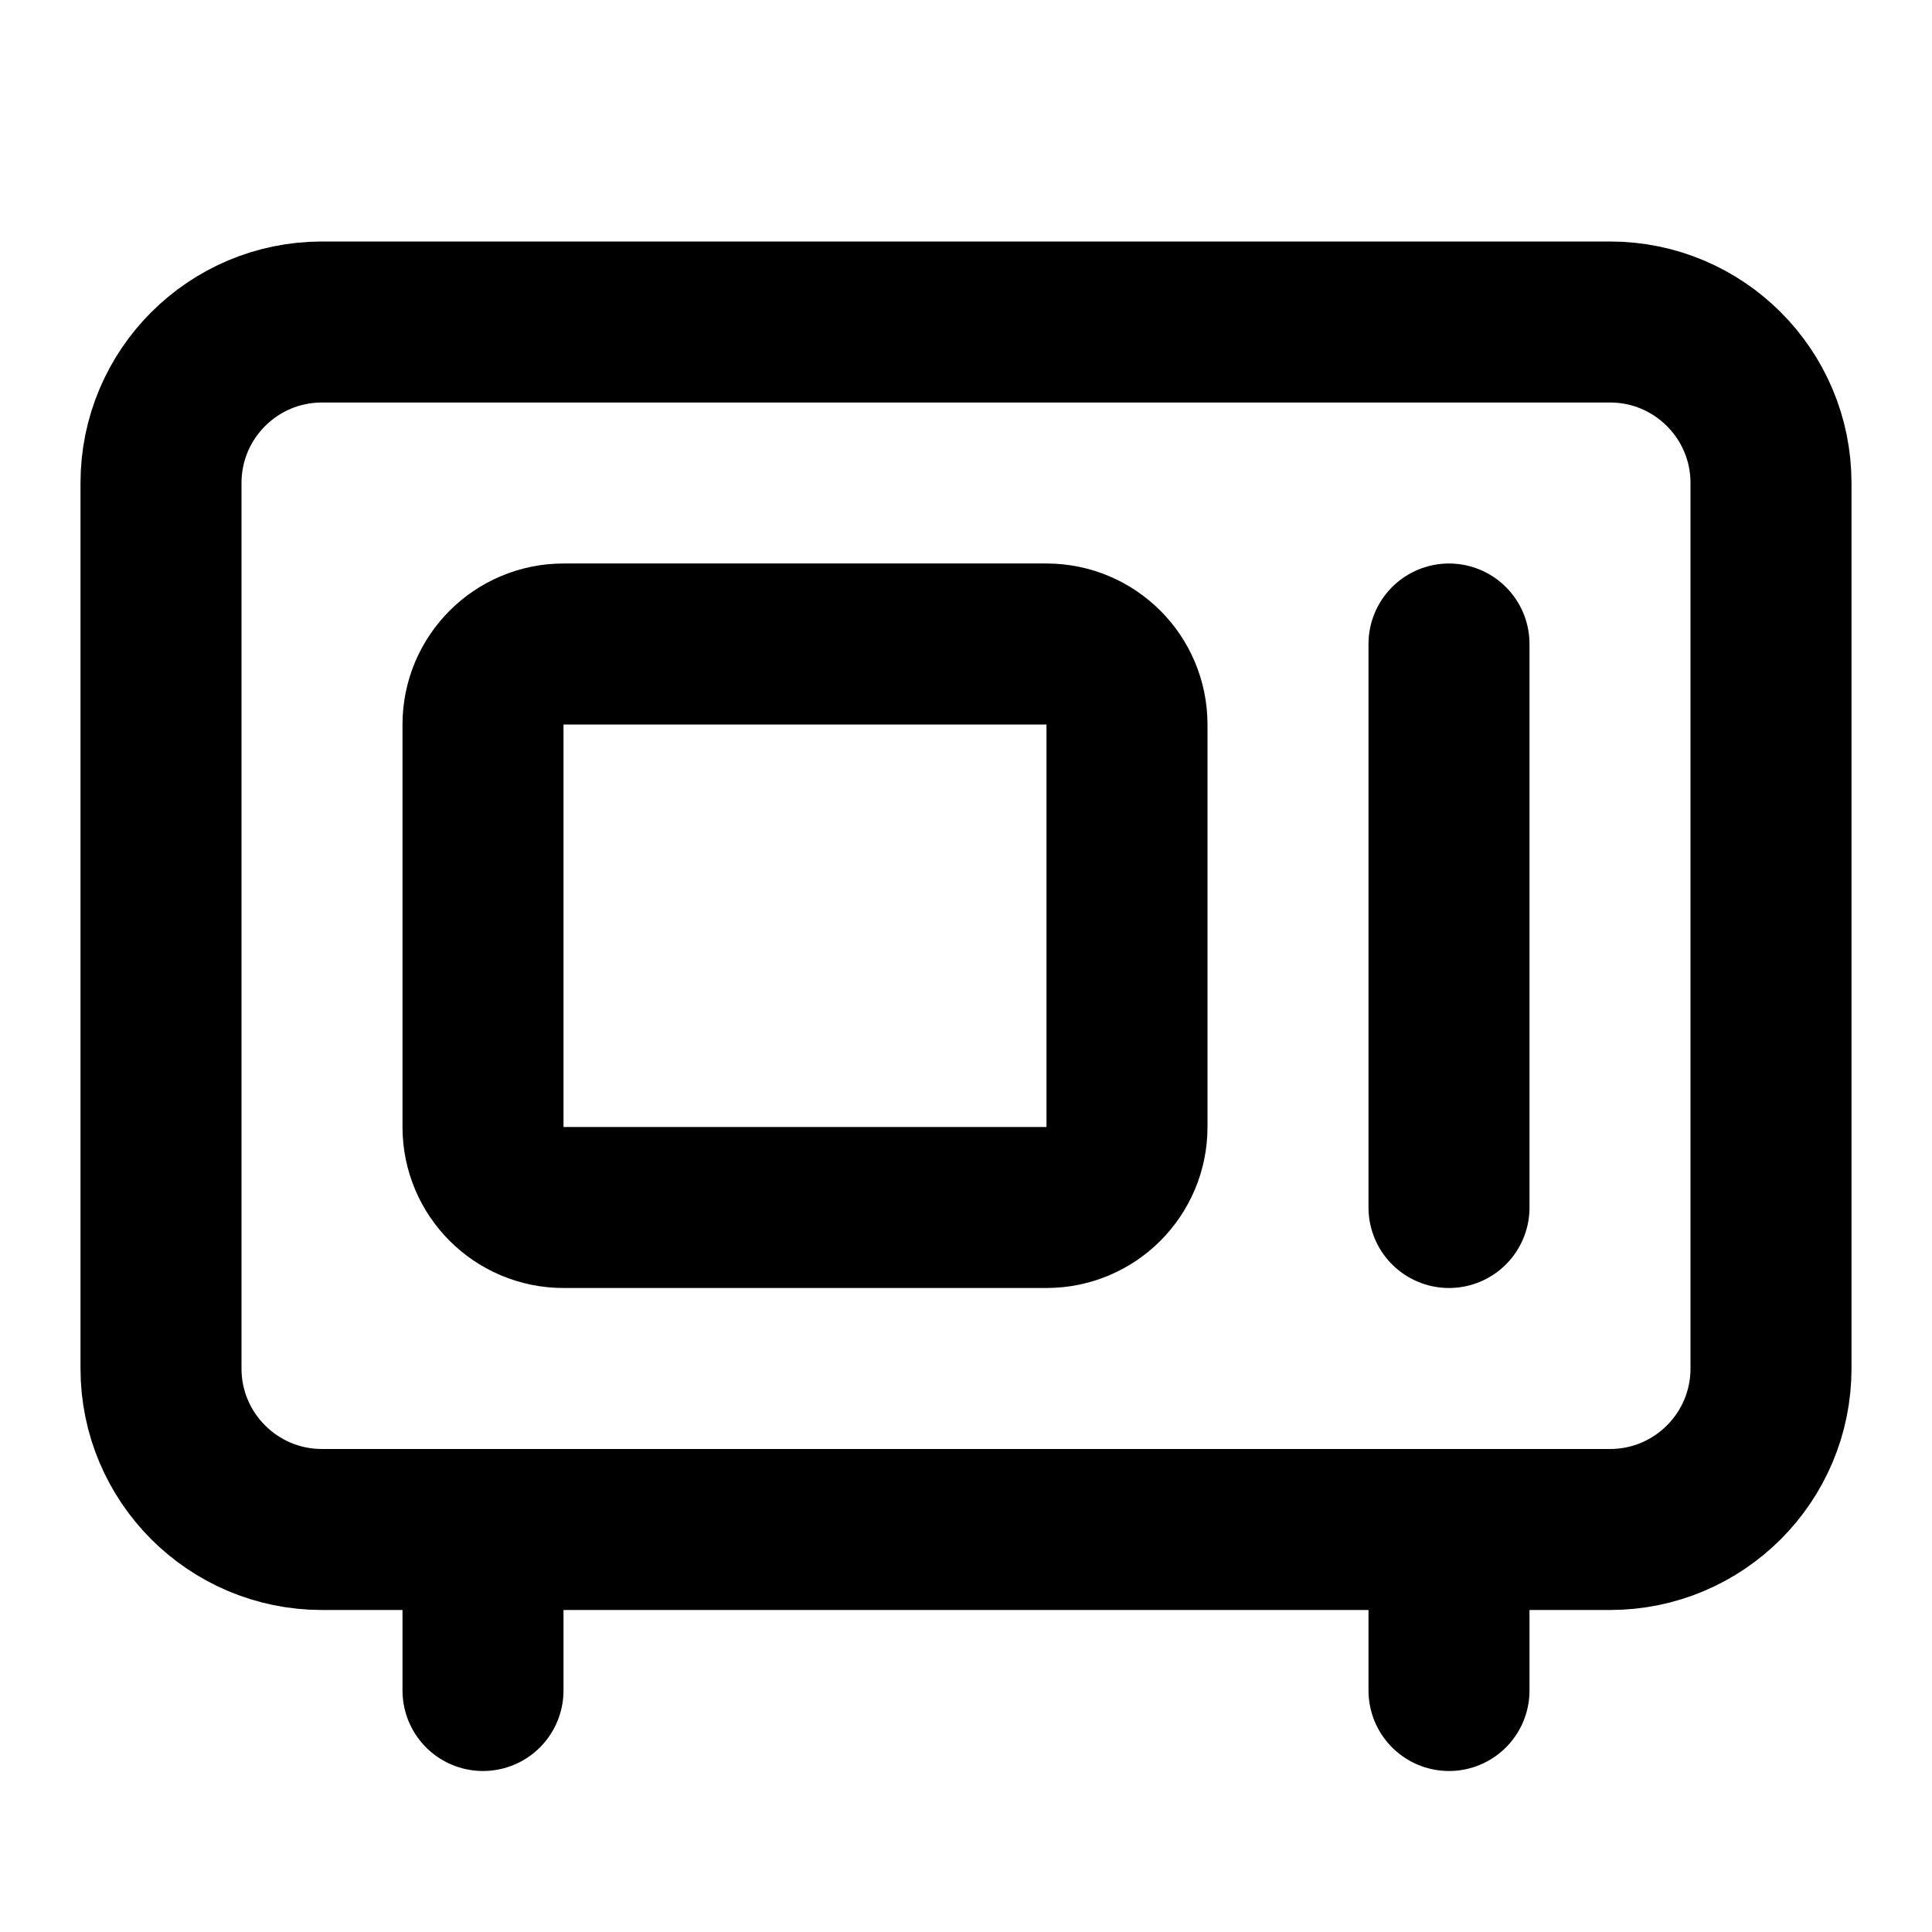
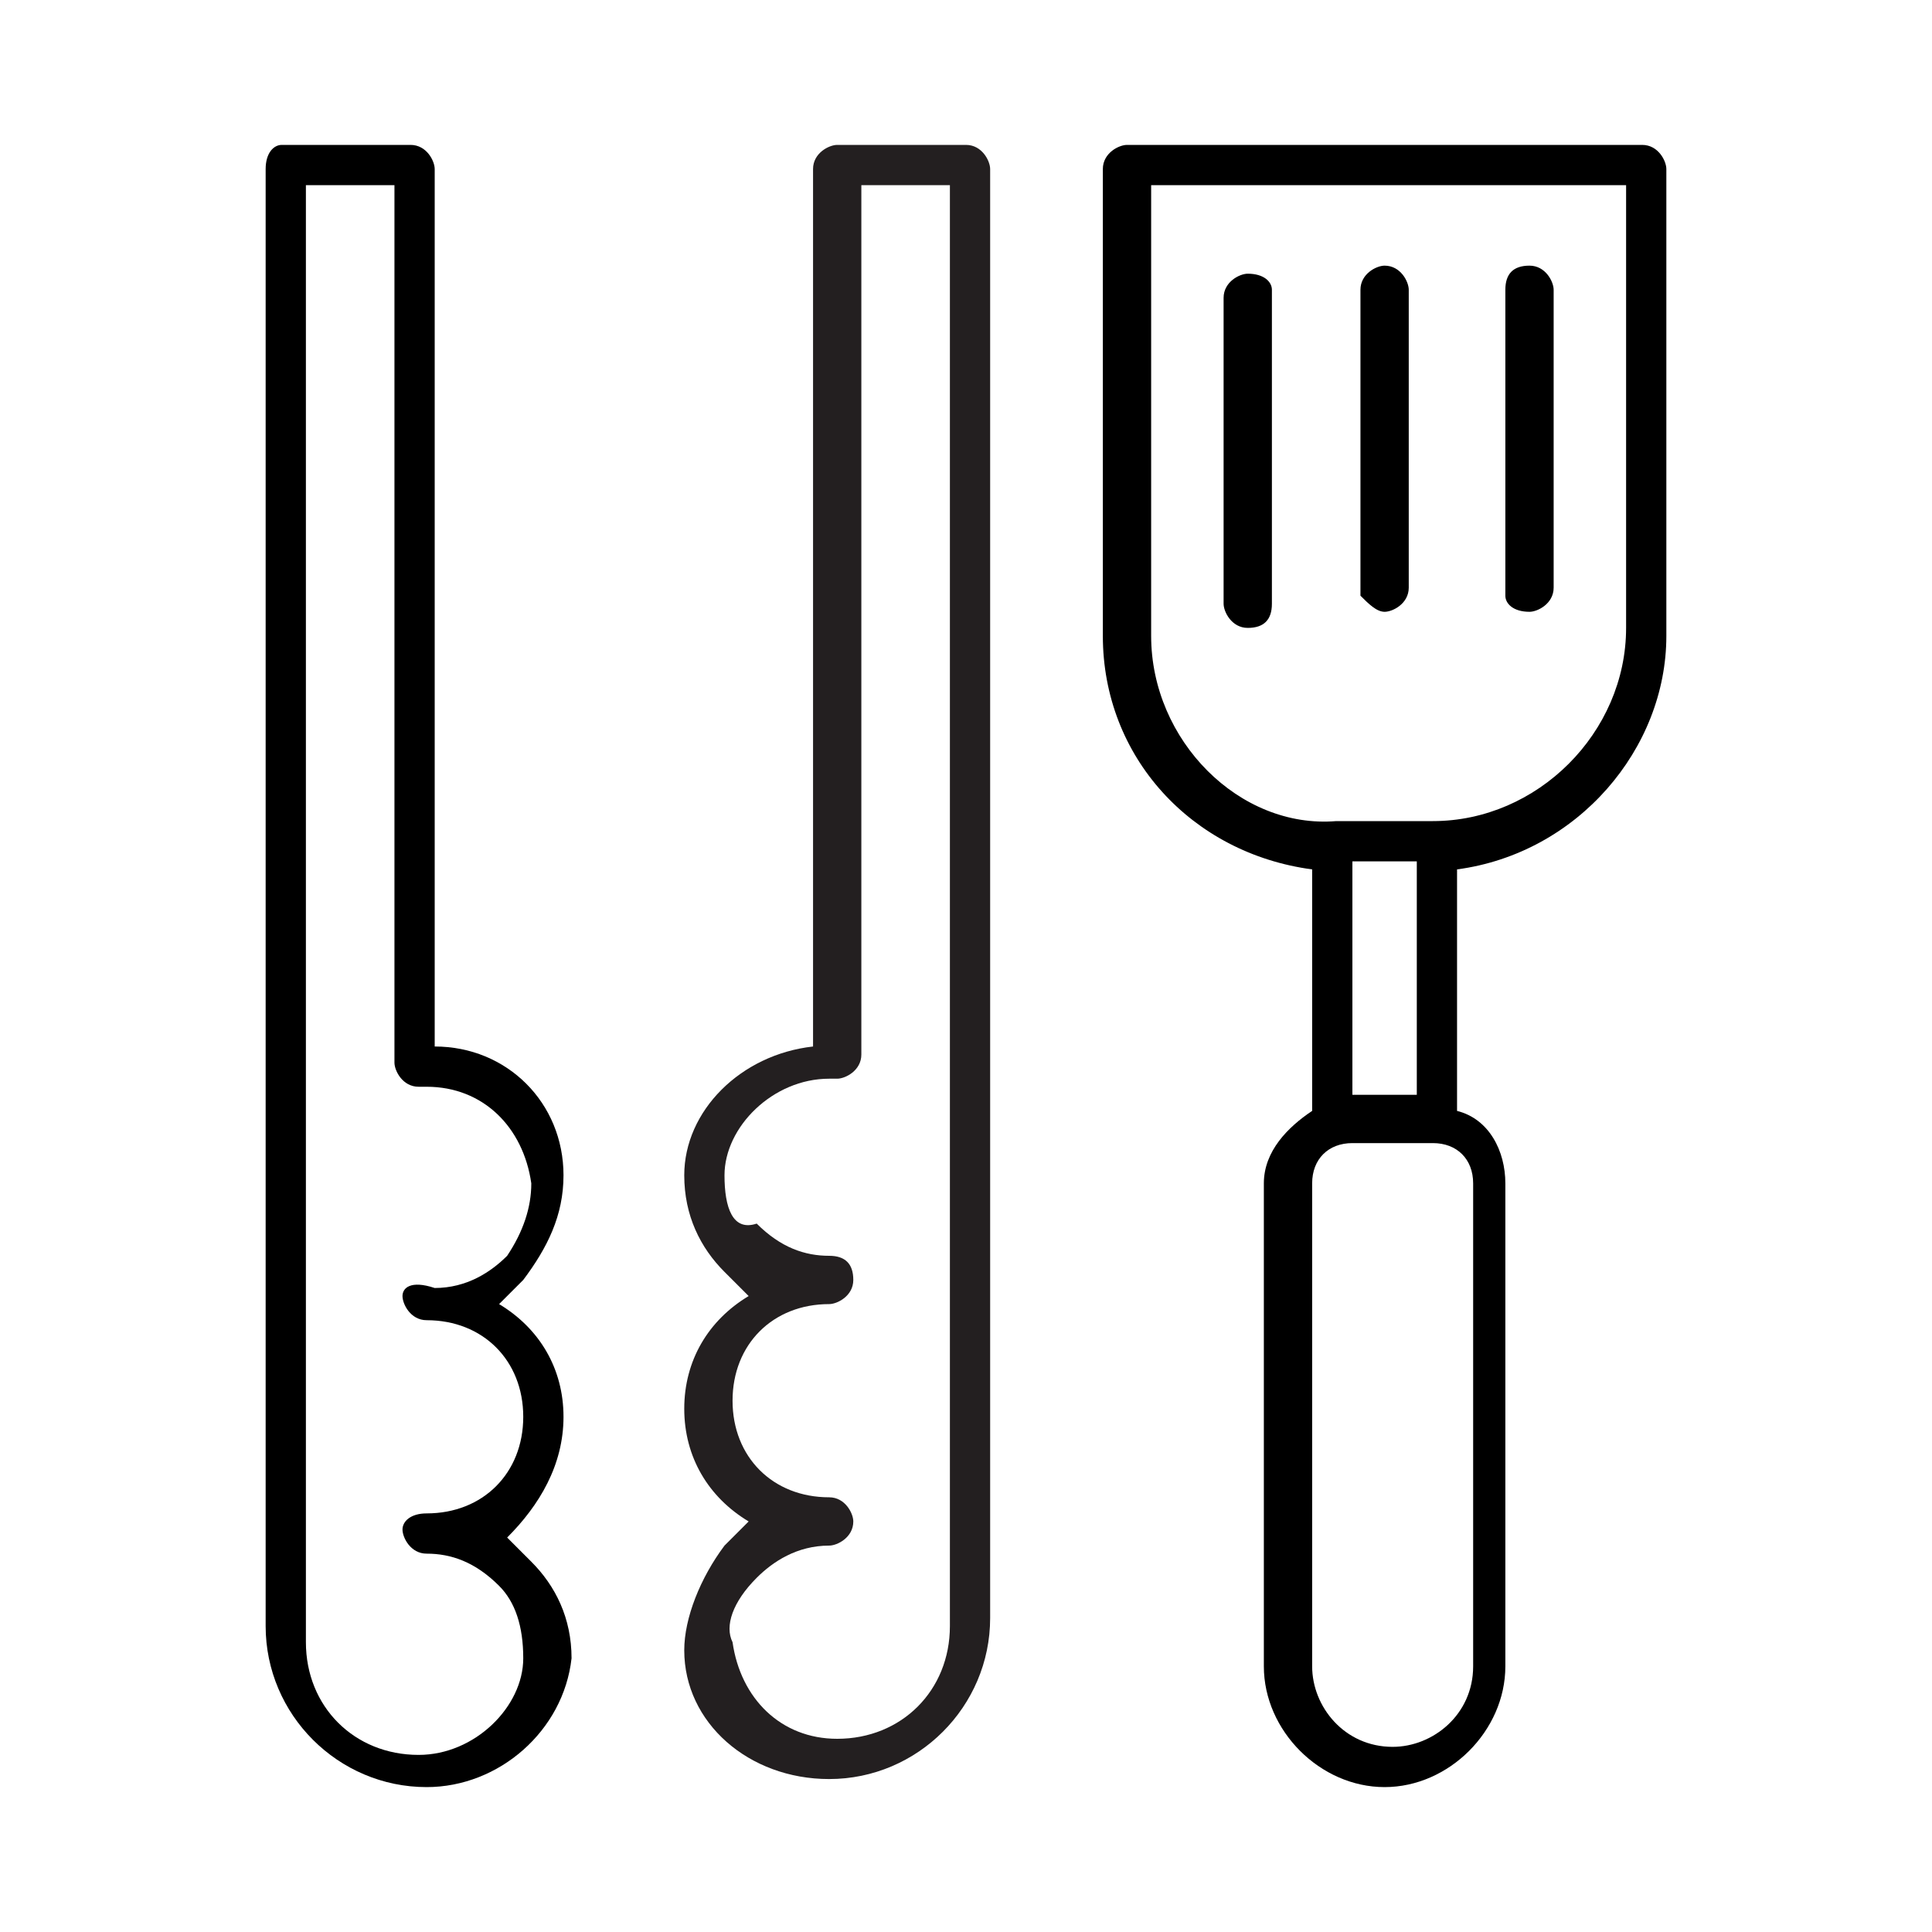
- <svg xmlns="http://www.w3.org/2000/svg" width="24" height="24" viewBox="0 0 24 24" fill="none" stroke="currentColor" stroke-width="2" stroke-linecap="round" stroke-linejoin="round" class="lucide lucide-microwave-icon lucide-microwave">
-   <rect width="20" height="15" x="2" y="4" rx="2" />
-   <rect width="8" height="7" x="6" y="8" rx="1" />
-   <path d="M18 8v7" />
-   <path d="M6 19v2" />
-   <path d="M18 19v2" />
+ <svg xmlns="http://www.w3.org/2000/svg" version="1.1" id="Layer_1" x="0px" y="0px" viewBox="0 0 24 24" style="enable-background:new 0 0 24 24;" xml:space="preserve">
+   <style type="text/css">
+ 	.st0{display:none;}
+ 	.st1{display:inline;}
+ 	.st2{fill:#242424;}
+ 	.st3{display:inline;fill-rule:evenodd;clip-rule:evenodd;}
+ 	.st4{display:inline;fill:#242424;}
+ 	.st5{fill:#231F20;}
+ </style>
+   <g class="st0">
+     <g class="st1">
+       <g>
+         <path class="st2" d="M12.6,22.3H3c-1,0-1.9-0.8-1.9-1.9v-0.7c-0.4-0.4-0.7-0.9-0.7-1.5V18c0-1.2,0.9-2.1,2.1-2.1h10.1     c1.8,0,3.2,1.4,3.2,3.2v0.1C15.8,20.9,14.4,22.3,12.6,22.3z M1.7,20.2v0.3c0,0.7,0.6,1.3,1.3,1.3h9.6c1.4,0,2.6-1.2,2.6-2.6v-0.1     c0-1.4-1.2-2.6-2.6-2.6H2.5C1.7,16.5,1,17.2,1,18v0.2c0,0.8,0.7,1.5,1.5,1.5H13c0.4,0,0.7-0.3,0.7-0.7c0-0.4-0.3-0.7-0.7-0.7H4.5     v-0.6H13c0.7,0,1.3,0.6,1.3,1.3s-0.6,1.3-1.3,1.3H2.5C2.2,20.3,1.9,20.3,1.7,20.2z" />
+       </g>
+       <g>
+         <path class="st2" d="M20.4,16h-5.7c1.1,0.7,1.8,1.8,1.8,3.2v0.1c0,1.3-0.7,2.5-1.8,3.1h5.7c1.7,0,3.1-1.4,3.1-3.1v-0.1     C23.6,17.4,22.2,16,20.4,16z" />
+       </g>
+     </g>
+     <g class="st1">
+       <g>
+         <path class="st2" d="M12.6,15.2H3c-1,0-1.9-0.8-1.9-1.9v-0.7c-0.4-0.4-0.7-0.9-0.7-1.6v-0.2c0-1.2,0.9-2.1,2.1-2.1h10.1     c1.8,0,3.2,1.4,3.2,3.2V12C15.8,13.8,14.4,15.2,12.6,15.2z M1.7,13v0.3c0,0.7,0.6,1.3,1.3,1.3h9.6c1.4,0,2.6-1.2,2.6-2.6V12     c0-1.4-1.2-2.6-2.6-2.6H2.5C1.7,9.4,1,10,1,10.9v0.2c0,0.8,0.7,1.5,1.5,1.5H13c0.4,0,0.7-0.3,0.7-0.7c0-0.4-0.3-0.7-0.7-0.7H4.5     v-0.6H13c0.7,0,1.3,0.6,1.3,1.3c0,0.7-0.6,1.3-1.3,1.3H2.5C2.2,13.2,1.9,13.1,1.7,13z" />
+       </g>
+       <g>
+         <path class="st2" d="M20.4,8.8h-5.7c1.1,0.6,1.8,1.8,1.8,3.2V12c0,1.3-0.7,2.5-1.8,3.2h5.7c1.7,0,3.1-1.4,3.1-3.1V12     C23.6,10.2,22.2,8.8,20.4,8.8z" />
+       </g>
+     </g>
+     <g class="st1">
+       <g>
+         <path class="st2" d="M12.6,8.1H3c-1,0-1.9-0.8-1.9-1.9V5.5C0.7,5.1,0.4,4.6,0.4,3.9V3.7c0-1.2,1-2.1,2.1-2.1h10.1     c1.8,0,3.2,1.4,3.2,3.2v0.1C15.8,6.6,14.4,8.1,12.6,8.1z M1.7,5.9v0.3c0,0.7,0.6,1.3,1.3,1.3h9.6c1.4,0,2.6-1.2,2.6-2.6V4.8     c0-1.4-1.2-2.6-2.6-2.6H2.5C1.7,2.2,1,2.9,1,3.8V4c0,0.8,0.7,1.5,1.5,1.5H13c0.4,0,0.7-0.3,0.7-0.7S13.4,4.1,13,4.1H4.5V3.5H13     c0.7,0,1.3,0.6,1.3,1.3S13.7,6,13,6H2.5C2.2,6.1,1.9,6,1.7,5.9z" />
+       </g>
+       <g>
+         <path class="st2" d="M20.4,1.7h-5.7c1.1,0.6,1.8,1.8,1.8,3.2v0.1c0,1.3-0.7,2.5-1.8,3.2h5.7c1.7,0,3.1-1.4,3.1-3.1V4.8     C23.6,3.1,22.2,1.7,20.4,1.7z" />
+       </g>
+     </g>
+   </g>
+   <g class="st0">
+     <g class="st1">
+       <g>
+         <path d="M6.9,16.2v-0.8h0.3c0.1,0,0.2,0,0.2,0c0.1,0,0.1,0,0.1,0.1c0,0,0.1,0.1,0.1,0.2c0,0.1,0,0.1,0,0.1c0,0,0,0.1-0.1,0.1     c0,0-0.1,0-0.1,0c0,0-0.1,0-0.2,0H7.1v0.3L6.9,16.2L6.9,16.2z M7.1,15.5v0.2h0.1c0.1,0,0.1,0,0.1,0c0,0,0,0,0.1,0c0,0,0,0,0-0.1     c0,0,0-0.1,0-0.1c0,0,0,0-0.1,0C7.3,15.5,7.2,15.5,7.1,15.5C7.2,15.5,7.1,15.5,7.1,15.5z" />
+         <path d="M7.8,16.2H7.7v-0.6h0.1v0.1c0,0,0.1-0.1,0.1-0.1c0,0,0,0,0.1,0c0,0,0.1,0,0.1,0L8,15.8c0,0-0.1,0-0.1,0s0,0-0.1,0     c0,0,0,0,0,0.1c0,0,0,0.1,0,0.2L7.8,16.2L7.8,16.2z" />
+         <path d="M8,15.9c0-0.1,0-0.1,0-0.1c0-0.1,0.1-0.1,0.1-0.1c0.1,0,0.1,0,0.2,0c0.1,0,0.2,0,0.2,0.1s0.1,0.1,0.1,0.2     c0,0.1,0,0.2-0.1,0.2s-0.1,0.1-0.2,0.1c-0.1,0-0.1,0-0.1,0c-0.1,0-0.1-0.1-0.1-0.1C8.1,16,8,16,8,15.9z M8.2,15.9     c0,0.1,0,0.1,0,0.1c0,0,0.1,0,0.1,0s0.1,0,0.1,0c0,0,0-0.1,0-0.1c0-0.1,0-0.1,0-0.1s-0.1-0.1-0.1-0.1s-0.1,0-0.1,0.1     C8.2,15.8,8.2,15.9,8.2,15.9z" />
+         <path d="M8.7,15.6L8.7,15.6L8.7,15.6c0.1-0.1,0.1-0.1,0.1-0.1c0,0,0,0,0.1-0.1c0,0,0.1,0,0.1,0c0,0,0.1,0,0.1,0l0,0.1     c0,0-0.1,0-0.1,0s0,0-0.1,0s0,0,0,0.1v0H9v0.1H8.9v0.5H8.8v-0.5H8.7V15.6z" />
+         <path d="M9.4,16l0.1,0c0,0.1-0.1,0.1-0.1,0.1c0,0-0.1,0-0.2,0c-0.1,0-0.2,0-0.2-0.1c0,0-0.1-0.1-0.1-0.2c0-0.1,0-0.2,0.1-0.2     c0.1-0.1,0.1-0.1,0.2-0.1c0.1,0,0.2,0,0.2,0.1s0.1,0.1,0.1,0.3H9.2c0,0.1,0,0.1,0,0.1c0,0,0.1,0,0.1,0C9.4,16.1,9.4,16.1,9.4,16     C9.4,16.1,9.4,16.1,9.4,16z M9.4,15.9c0,0,0-0.1,0-0.1c0,0-0.1,0-0.1,0s-0.1,0-0.1,0c0,0,0,0.1,0,0.1H9.4z" />
+         <path d="M9.6,16l0.2,0c0,0,0,0,0,0.1c0,0,0.1,0,0.1,0c0,0,0.1,0,0.1,0c0,0,0,0,0,0c0,0,0,0,0,0s0,0-0.1,0c-0.1,0-0.2-0.1-0.2-0.1     c-0.1,0-0.1-0.1-0.1-0.1s0-0.1,0.1-0.1c0,0,0.1-0.1,0.2-0.1c0.1,0,0.1,0,0.2,0s0.1,0.1,0.1,0.1l-0.1,0c0,0,0,0,0-0.1     c0,0,0,0-0.1,0c0,0-0.1,0-0.1,0c0,0,0,0,0,0c0,0,0,0,0,0c0,0,0.1,0,0.1,0c0.1,0,0.1,0,0.2,0.1s0.1,0.1,0.1,0.1c0,0,0,0.1-0.1,0.1     c0,0-0.1,0.1-0.2,0.1c-0.1,0-0.1,0-0.2,0C9.7,16.1,9.6,16.1,9.6,16z" />
+         <path d="M10.2,16l0.2,0c0,0,0,0,0,0.1c0,0,0.1,0,0.1,0s0.1,0,0.1,0c0,0,0,0,0,0c0,0,0,0,0,0s0,0-0.1,0c-0.1,0-0.2-0.1-0.2-0.1     c-0.1,0-0.1-0.1-0.1-0.1s0-0.1,0.1-0.1c0,0,0.1-0.1,0.2-0.1c0.1,0,0.1,0,0.2,0s0.1,0.1,0.1,0.1l-0.1,0c0,0,0,0,0-0.1     c0,0,0,0-0.1,0c0,0-0.1,0-0.1,0c0,0,0,0,0,0c0,0,0,0,0,0c0,0,0.1,0,0.1,0c0.1,0,0.1,0,0.2,0.1s0.1,0.1,0.1,0.1c0,0,0,0.1-0.1,0.1     c0,0-0.1,0.1-0.2,0.1c-0.1,0-0.1,0-0.2,0C10.3,16.1,10.2,16.1,10.2,16z" />
+         <path d="M10.9,15.5v-0.2h0.2v0.1L10.9,15.5L10.9,15.5z M10.9,16.2v-0.6h0.2v0.6H10.9z" />
+         <path d="M11.1,15.9c0-0.1,0-0.1,0-0.1c0-0.1,0.1-0.1,0.1-0.1c0.1,0,0.1,0,0.2,0c0.1,0,0.2,0,0.2,0.1s0.1,0.1,0.1,0.2     c0,0.1,0,0.2-0.1,0.2s-0.1,0.1-0.2,0.1c-0.1,0-0.1,0-0.1,0c-0.1,0-0.1-0.1-0.1-0.1C11.1,16,11.1,16,11.1,15.9z M11.3,15.9     c0,0.1,0,0.1,0,0.1c0,0,0.1,0,0.1,0s0.1,0,0.1,0c0,0,0-0.1,0-0.1c0-0.1,0-0.1,0-0.1s-0.1-0.1-0.1-0.1s-0.1,0-0.1,0.1     C11.3,15.8,11.3,15.9,11.3,15.9z" />
+         <path d="M12.4,16.2h-0.2v-0.3c0-0.1,0-0.1,0-0.1c0,0,0,0,0,0c0,0,0,0-0.1,0c0,0-0.1,0-0.1,0c0,0,0,0,0,0.1c0,0,0,0.1,0,0.1v0.3     h-0.2v-0.6H12v0.1c0.1-0.1,0.1-0.1,0.2-0.1c0,0,0.1,0,0.1,0s0.1,0,0.1,0.1s0,0,0,0.1c0,0,0,0.1,0,0.1L12.4,16.2L12.4,16.2z" />
+         <path d="M12.6,15.8l-0.1,0c0-0.1,0-0.1,0.1-0.1s0.1,0,0.2,0s0.1,0,0.1,0c0,0,0.1,0,0.1,0.1c0,0,0,0.1,0,0.1V16c0,0,0,0.1,0,0.1     c0,0,0,0,0,0.1h-0.1c0,0,0,0,0,0c0,0,0,0,0,0c0,0-0.1,0-0.1,0.1c0,0-0.1,0-0.1,0c-0.1,0-0.1,0-0.1,0c0,0-0.1-0.1-0.1-0.1     c0,0,0-0.1,0-0.1C12.5,15.9,12.5,15.9,12.6,15.8C12.6,15.9,12.6,15.9,12.6,15.8c0.1,0,0.2,0,0.2,0v0c0,0,0-0.1,0-0.1     C12.8,15.7,12.7,15.7,12.6,15.8C12.7,15.7,12.6,15.7,12.6,15.8C12.6,15.8,12.6,15.8,12.6,15.8z M12.8,15.9     C12.8,15.9,12.8,15.9,12.8,15.9c-0.1,0-0.2,0-0.2,0.1c0,0,0,0,0,0.1c0,0,0,0,0,0.1c0,0,0,0,0.1,0c0,0,0.1,0,0.1,0c0,0,0,0,0,0     C12.8,16,12.8,16,12.8,15.9L12.8,15.9L12.8,15.9z" />
+         <path d="M13.1,16.2v-0.8h0.2v0.8H13.1z" />
+         <path d="M13.7,16.2v-0.8h0.6v0.1h-0.4v0.2h0.4v0.1h-0.4v0.2h0.4v0.1L13.7,16.2L13.7,16.2z" />
+         <path d="M14.8,16.4v-0.3c0,0-0.1,0-0.1,0.1c0,0-0.1,0-0.1,0c-0.1,0-0.1,0-0.2-0.1c-0.1-0.1-0.1-0.1-0.1-0.2c0-0.1,0-0.2,0.1-0.2     c0.1-0.1,0.1-0.1,0.2-0.1c0,0,0.1,0,0.1,0c0,0,0.1,0,0.1,0.1v-0.1h0.1v0.8H14.8z M14.8,15.9c0-0.1,0-0.1,0-0.1c0,0-0.1,0-0.1,0     c0,0-0.1,0-0.1,0.1c0,0,0,0.1,0,0.1s0,0.1,0,0.1c0,0,0.1,0,0.1,0s0.1,0,0.1,0C14.8,16,14.8,16,14.8,15.9z" />
+         <path d="M15.4,16.2L15.4,16.2C15.4,16.1,15.4,16.2,15.4,16.2c-0.1,0-0.1,0-0.2,0s-0.1,0-0.1,0s-0.1,0-0.1-0.1c0,0,0-0.1,0-0.1     v-0.4h0.2v0.3c0,0.1,0,0.1,0,0.1s0,0,0,0c0,0,0,0,0.1,0c0,0,0.1,0,0.1,0c0,0,0,0,0,0c0,0,0-0.1,0-0.2v-0.2h0.2v0.6     C15.6,16.2,15.4,16.2,15.4,16.2z" />
+         <path d="M15.7,15.5v-0.2h0.1v0.1L15.7,15.5L15.7,15.5z M15.7,16.2v-0.6h0.1v0.6H15.7z" />
+         <path d="M16,15.6h0.1v0.1c0,0,0-0.1,0.1-0.1c0,0,0.1,0,0.1,0c0.1,0,0.1,0,0.2,0.1c0,0.1,0.1,0.1,0.1,0.2c0,0.1,0,0.2-0.1,0.2     c0,0-0.1,0.1-0.2,0.1c0,0-0.1,0-0.1,0s0,0-0.1-0.1v0.3H16V15.6z M16.1,15.9c0,0.1,0,0.1,0,0.1c0,0,0.1,0,0.1,0s0.1,0,0.1,0     s0-0.1,0-0.1s0-0.1,0-0.1c0,0-0.1-0.1-0.1-0.1c0,0-0.1,0-0.1,0C16.2,15.8,16.1,15.8,16.1,15.9z" />
+         <path d="M16.6,16l0.2,0c0,0,0,0,0,0.1s0,0,0.1,0s0.1,0,0.1,0c0,0,0,0,0,0c0,0,0,0,0,0s0,0,0,0c-0.1,0-0.2-0.1-0.2-0.1     c0,0-0.1-0.1-0.1-0.1s0-0.1,0.1-0.1c0,0,0.1-0.1,0.2-0.1c0.1,0,0.1,0,0.2,0s0.1,0.1,0.1,0.1l-0.1,0c0,0,0,0,0-0.1s0,0-0.1,0     c0,0-0.1,0-0.1,0c0,0,0,0,0,0c0,0,0,0,0,0c0,0,0.1,0,0.1,0c0.1,0,0.1,0,0.2,0.1s0,0.1,0,0.1c0,0,0,0.1-0.1,0.1     c0,0-0.1,0.1-0.2,0.1c-0.1,0-0.1,0-0.2,0C16.6,16.1,16.6,16.1,16.6,16z" />
+         <path d="M18.3,16.1l-0.1,0.1c0,0-0.1,0-0.1-0.1c0,0-0.1,0-0.1,0.1c0,0-0.1,0-0.1,0c-0.1,0-0.2,0-0.2-0.1c0,0-0.1-0.1-0.1-0.1     c0-0.1,0-0.1,0-0.1c0,0,0.1-0.1,0.1-0.1c0,0,0-0.1-0.1-0.1s0-0.1,0-0.1c0-0.1,0-0.1,0.1-0.1c0,0,0.1-0.1,0.2-0.1s0.1,0,0.2,0.1     c0,0,0.1,0.1,0.1,0.1c0,0,0,0.1,0,0.1s-0.1,0.1-0.1,0.1l0.1,0.1c0,0,0-0.1,0-0.1l0.1,0c0,0.1,0,0.1,0,0.1c0,0,0,0,0,0.1     C18.2,16.1,18.2,16.1,18.3,16.1C18.2,16.1,18.2,16.1,18.3,16.1z M17.8,15.8C17.7,15.9,17.7,15.9,17.8,15.8     c-0.1,0.1-0.1,0.1-0.1,0.1c0,0,0,0.1,0,0.1s0,0,0.1,0c0,0,0,0,0.1,0c0,0,0,0,0.1,0L17.8,15.8z M17.8,15.7L17.8,15.7     C17.9,15.6,17.9,15.6,17.8,15.7c0.1-0.1,0.1-0.1,0.1-0.1c0,0,0,0-0.1,0c0,0,0,0-0.1,0c0,0,0,0,0,0C17.8,15.6,17.8,15.6,17.8,15.7     L17.8,15.7z" />
+         <path d="M19.1,15.9l0.2,0.1c0,0.1-0.1,0.2-0.1,0.2c-0.1,0-0.1,0.1-0.2,0.1c-0.1,0-0.2,0-0.3-0.1c-0.1-0.1-0.1-0.2-0.1-0.3     s0-0.2,0.1-0.3c0.1-0.1,0.2-0.1,0.3-0.1c0.1,0,0.2,0,0.2,0.1c0,0,0.1,0.1,0.1,0.1l-0.2,0c0,0,0-0.1-0.1-0.1c0,0-0.1,0-0.1,0     c-0.1,0-0.1,0-0.1,0.1c0,0-0.1,0.1-0.1,0.2s0,0.2,0.1,0.2c0,0,0.1,0.1,0.1,0.1c0,0,0.1,0,0.1,0C19.1,16,19.1,16,19.1,15.9z" />
+         <path d="M19.4,16.2v-0.8h0.1v0.8H19.4z" />
+         <path d="M20,16l0.1,0c0,0.1,0,0.1-0.1,0.1c0,0-0.1,0-0.2,0c-0.1,0-0.2,0-0.2-0.1c0,0-0.1-0.1-0.1-0.2c0-0.1,0-0.2,0.1-0.2     c0-0.1,0.1-0.1,0.2-0.1c0.1,0,0.2,0,0.2,0.1s0.1,0.1,0.1,0.3h-0.4c0,0.1,0,0.1,0,0.1c0,0,0,0,0.1,0C20,16.1,20,16.1,20,16     C20,16.1,20,16.1,20,16z M20,15.9c0,0,0-0.1,0-0.1s0,0-0.1,0s-0.1,0-0.1,0c0,0,0,0.1,0,0.1H20z" />
+         <path d="M20.4,15.8l-0.1,0c0-0.1,0-0.1,0.1-0.1c0,0,0.1,0,0.2,0s0.1,0,0.2,0c0,0,0.1,0,0.1,0.1c0,0,0,0.1,0,0.1V16     c0,0,0,0.1,0,0.1c0,0,0,0,0,0.1h-0.1c0,0,0,0,0,0c0,0,0,0,0,0c0,0-0.1,0-0.1,0.1s-0.1,0-0.1,0c-0.1,0-0.1,0-0.1,0     c0,0,0-0.1,0-0.1c0,0,0-0.1,0-0.1C20.3,15.9,20.3,15.9,20.4,15.8C20.4,15.9,20.4,15.9,20.4,15.8c0.1,0,0.2,0,0.2,0v0     c0,0,0-0.1,0-0.1s0,0-0.1,0C20.5,15.7,20.5,15.7,20.4,15.8C20.4,15.8,20.4,15.8,20.4,15.8z M20.6,15.9     C20.6,15.9,20.6,15.9,20.6,15.9c-0.1,0-0.2,0-0.2,0.1c0,0,0,0,0,0.1c0,0,0,0,0,0.1c0,0,0,0,0.1,0c0,0,0,0,0.1,0c0,0,0,0,0,0     C20.6,16,20.6,16,20.6,15.9L20.6,15.9L20.6,15.9z" />
+         <path d="M21.4,16.2h-0.1v-0.3c0-0.1,0-0.1,0-0.1c0,0,0,0,0,0s0,0,0,0c0,0,0,0-0.1,0c0,0,0,0,0,0.1c0,0,0,0.1,0,0.1v0.3h-0.2v-0.6     H21v0.1c0-0.1,0.1-0.1,0.2-0.1c0,0,0.1,0,0.1,0c0,0,0,0,0.1,0.1s0,0,0,0.1c0,0,0,0.1,0,0.1V16.2z" />
+         <path d="M21.5,15.5v-0.2h0.2v0.1L21.5,15.5L21.5,15.5z M21.5,16.2v-0.6h0.2v0.6H21.5z" />
+         <path d="M22.4,16.2h-0.2v-0.3c0-0.1,0-0.1,0-0.1c0,0,0,0,0,0c0,0,0,0,0,0c0,0,0,0-0.1,0c0,0,0,0,0,0.1c0,0,0,0.1,0,0.1v0.3h-0.1     v-0.6H22v0.1c0-0.1,0.1-0.1,0.2-0.1c0,0,0.1,0,0.1,0c0,0,0,0,0.1,0.1s0,0,0,0.1c0,0,0,0.1,0,0.1V16.2z" />
+         <path d="M22.5,16.2l0.2,0c0,0,0,0,0,0c0,0,0,0,0.1,0c0,0,0.1,0,0.1,0c0,0,0,0,0,0c0,0,0,0,0-0.1v-0.1c0,0.1-0.1,0.1-0.2,0.1     c-0.1,0-0.1,0-0.2-0.1c0,0,0-0.1,0-0.2c0-0.1,0-0.2,0.1-0.2c0-0.1,0.1-0.1,0.2-0.1s0.1,0,0.2,0.1v-0.1H23v0.5c0,0.1,0,0.1,0,0.2     c0,0,0,0.1,0,0.1c0,0,0,0-0.1,0c0,0-0.1,0-0.1,0c-0.1,0-0.2,0-0.2,0C22.5,16.4,22.5,16.3,22.5,16.2     C22.5,16.3,22.5,16.3,22.5,16.2z M22.6,15.9c0,0.1,0,0.1,0,0.1c0,0,0,0,0.1,0s0.1,0,0.1,0s0-0.1,0-0.1s0-0.1,0-0.1     c0,0-0.1,0-0.1,0c0,0-0.1,0-0.1,0C22.6,15.8,22.6,15.8,22.6,15.9z" />
+       </g>
+       <g>
+         <g>
+           <path d="M9.4,11.3l-0.5,0.1c0-0.1,0-0.2,0-0.3c0-0.5-0.2-0.8-0.7-0.8c-0.4,0-0.6,0.2-0.6,0.5c0,0.3,0.2,0.5,0.6,0.7      c0.8,0.4,1.2,0.9,1.2,1.6c0,0.4-0.1,0.7-0.4,1c-0.2,0.3-0.5,0.4-0.9,0.4c-0.9,0-1.3-0.4-1.3-1.2c0-0.1,0-0.1,0-0.2l0.5-0.1      c0,0.2-0.1,0.3-0.1,0.5c0,0.5,0.2,0.8,0.7,0.8c0.4,0,0.6-0.2,0.6-0.6c0-0.3-0.2-0.5-0.7-0.8c-0.7-0.3-1-0.8-1-1.5      c0-0.4,0.1-0.7,0.3-0.9S7.8,10,8.2,10C9,10,9.4,10.4,9.4,11.3z" />
+           <path d="M12.5,14.3c-0.2,0.1-0.4,0.2-0.7,0.2c-0.3,0-0.5-0.1-0.6-0.4c-0.1,0.3-0.4,0.4-0.7,0.4c-0.5,0-0.8-0.3-0.8-0.9      c0-0.5,0.2-0.8,0.7-1c0.4-0.2,0.7-0.4,0.7-0.6c0-0.3-0.1-0.5-0.4-0.5c-0.3,0-0.4,0.2-0.4,0.5c0,0.1,0,0.2,0.1,0.4l-0.5-0.1      c0-0.1,0-0.2,0-0.3c0-0.5,0.4-0.8,1.1-0.8c0.7,0,1.1,0.2,1.1,0.7v1.9c0,0.2,0.1,0.3,0.1,0.3c0,0,0.1,0,0.1-0.1L12.5,14.3z       M11.2,12.5c-0.1,0.1-0.1,0.1-0.2,0.2c-0.2,0.1-0.3,0.4-0.3,0.7c0,0.4,0.1,0.6,0.2,0.6c0.2,0,0.3-0.2,0.3-0.6V12.5z" />
+           <path d="M13.8,11.1c0.8,0,1.3,0.6,1.3,1.7s-0.4,1.7-1.3,1.7s-1.3-0.6-1.3-1.7S12.9,11.1,13.8,11.1z M13.8,11.4      c-0.2,0-0.3,0.5-0.3,1.4c0,0.9,0.1,1.4,0.3,1.4c0.2,0,0.3-0.5,0.3-1.4C14.1,11.9,14,11.4,13.8,11.4z" />
+           <path d="M17.4,11.2l-0.9,3.2h-0.6l-0.9-3.2h1l0.5,2.2l0.5-2.1C17.1,11.2,17.4,11.2,17.4,11.2z" />
+           <path d="M17.7,14.4v-3.2c0.3,0,0.6,0,0.9-0.1v3.3L17.7,14.4L17.7,14.4z" />
+           <path d="M20.2,11.1c0.3,0,0.6,0.2,0.8,0.5s0.3,0.8,0.3,1.3v0H20c0,0.8,0.2,1.3,0.5,1.3c0.3,0,0.5-0.2,0.5-0.7c0,0,0-0.1,0-0.2      l0.4,0.1c0,0.7-0.4,1.1-1,1.1c-0.8,0-1.2-0.5-1.2-1.6c0-0.5,0.1-0.9,0.3-1.3C19.6,11.3,19.9,11.1,20.2,11.1z M20.5,12.6      c0-0.8-0.1-1.1-0.3-1.1S20,11.8,20,12.6H20.5z" />
+           <path d="M23,11.2v0.4h-0.4v2.3c0,0.1,0,0.2,0.1,0.2c0,0,0.1-0.1,0.1-0.1l0.3,0c-0.1,0.3-0.3,0.5-0.7,0.5c-0.5,0-0.7-0.2-0.7-0.7      v-2.1h-0.3v-0.4h0.3v-0.6c0.3-0.1,0.6-0.3,0.9-0.5v1L23,11.2L23,11.2z" />
+         </g>
+         <path d="M13.8,11.1c0.8,0,1.3,0.6,1.3,1.7s-0.4,1.7-1.3,1.7s-1.3-0.6-1.3-1.7S12.9,11.1,13.8,11.1z M13.8,11.4     c-0.2,0-0.3,0.5-0.3,1.4s0.1,1.4,0.3,1.4c0.2,0,0.3-0.5,0.3-1.4C14.1,11.9,14,11.4,13.8,11.4z" />
+         <path d="M17.4,11.2l-0.9,3.2h-0.6l-0.9-3.2h1l0.5,2.1l0.5-2.1C17.1,11.2,17.4,11.2,17.4,11.2z" />
+         <path d="M17.7,14.4v-3.2c0.3,0,0.6,0,0.9-0.1v3.3L17.7,14.4L17.7,14.4z" />
+         <path d="M20.2,11.1c0.3,0,0.6,0.2,0.8,0.5c0.2,0.3,0.3,0.8,0.3,1.3v0H20c0,0.8,0.2,1.2,0.5,1.2c0.3,0,0.5-0.2,0.5-0.7     c0,0,0-0.1,0-0.2l0.4,0.1c0,0.7-0.4,1.1-1,1.1c-0.8,0-1.2-0.5-1.2-1.6c0-0.5,0.1-0.9,0.3-1.3C19.6,11.3,19.9,11.1,20.2,11.1z      M20.5,12.6c0-0.7-0.1-1.1-0.3-1.1S20,11.8,20,12.6H20.5z" />
+         <path d="M23,11.2v0.4h-0.4v2.3c0,0.1,0,0.2,0.1,0.2c0,0,0.1-0.1,0.1-0.1l0.3,0c-0.1,0.3-0.3,0.5-0.7,0.5c-0.5,0-0.7-0.2-0.7-0.7     v-2.1h-0.3v-0.4h0.3v-0.6c0.3-0.1,0.6-0.3,0.9-0.5v1L23,11.2L23,11.2z" />
+       </g>
+     </g>
+     <path class="st3" d="M4.7,11c-0.1-0.1-0.3-0.2-0.4-0.3c0.4,0.3,0.7,0.8,0.7,1.4v0.1c0,0.7-0.5,1.4-1.1,1.6C3.2,14.1,1.6,14,0.9,14   v0.8v0.5v1h2.5c0.3,0,0.4,0,0.7-0.1c1.2-0.3,2-1.4,2-2.6v-0.2C6.1,12.3,5.5,11.4,4.7,11z M5.9,13.5c0,1.1-0.8,2.1-1.8,2.4   C3.7,16,3.6,16,3.4,16H1.1v-0.8h2.1c0.2,0,0.4,0,0.6-0.1c1-0.3,1.7-1.2,1.7-2.2v-0.2c0,0,0-0.1,0-0.1v0v-0.1c0-0.2,0-0.4-0.1-0.6   c0.3,0.4,0.4,0.9,0.4,1.4L5.9,13.5L5.9,13.5z" />
+     <path class="st3" d="M3.6,7.5c-0.3,0-0.4,0-0.7,0.1c-1.1,0.3-2,1.4-2,2.6v0.2c0,1,0.6,1.9,1.4,2.4c0.1,0.1,0.3,0.2,0.5,0.3   c-0.4-0.3-0.7-0.8-0.7-1.4v-0.1c0-0.7,0.5-1.4,1.1-1.6c0.5-0.2,2.2-0.1,2.8-0.1V9.1V8.5v-1H3.6z M3.8,8.5c-0.2,0-0.4,0-0.6,0.1   c-1,0.3-1.7,1.2-1.7,2.2V11c0,0,0,0.1,0,0.1v0v0.1c0,0.2,0,0.4,0.1,0.6c-0.3-0.4-0.4-0.9-0.4-1.4v-0.2c0-1.1,0.8-2.1,1.8-2.4   c0.3-0.1,0.4-0.1,0.7-0.1h2.2v0.8H3.8z" />
+   </g>
+   <g class="st0">
+     <path class="st4" d="M21.9,10.1c-0.5,0.4-1.4,1-1.9,1.2c-0.3,0.1-0.4-0.2-0.2-0.3c0.8-0.9,2.2-2.6,3.1-3.8C23,6.9,23,6.6,22.8,6.4   l-0.1-0.1c-0.2-0.2-0.6-0.1-0.7,0.1c-0.6,0.7-1.7,2.1-2.7,3.1c-0.1,0.1-0.3,0-0.2-0.1c0.7-1.2,2-3.4,2.6-4.7c0.1-0.2,0-0.5-0.2-0.7   l0,0C21.3,4,21,4,20.8,4.3l-2.9,4.5c-0.1,0.1-0.3,0-0.2-0.1c0.6-1.6,1-2.6,1.6-3.9c0.1-0.2,0-0.5-0.3-0.6h0c-0.2-0.1-0.4,0-0.5,0.2   L15.4,9c0,0-0.1,0.1-0.1,0.1L15,9.5c-0.2,0.2-0.6,0.1-0.7-0.2l0-0.1c-0.1-0.4-0.1-0.8,0-1.1l0.2-1.1c0.1-0.3-0.1-0.7-0.4-0.8   l-0.1,0c-0.3-0.1-0.7,0-0.9,0.4l0,0c-0.6,1.5-0.9,3.1-0.7,4.6c0,0.2,0,0.3,0.1,0.5c0,0.3,0,0.6-0.1,0.9c0,0,0.1,0.1,0.1,0.1l0,0   c0.1,0.2,0.3,0.4,0.5,0.5l2.4,1.6c0.3,0.2,0.5,0.5,0.5,0.8s-0.2,0.6-0.4,0.8l-2.8,1.8l2.7,1.7c0.3,0.2,0.6,0,0.7-0.3l0.6-3   c0-0.2,0.1-0.4,0.3-0.6l0.5-0.6l2.8-2.5c0,0,2.1-1.5,2.7-2.2C23.3,10.1,22.7,9.4,21.9,10.1z" />
+     <path class="st4" d="M11.9,13L11.9,13c-0.3-0.4-0.4-0.9-0.4-1.4c0-0.1,0-0.3,0.1-0.5c0.2-1.6,0-3.2-0.7-4.6l0,0   c-0.1-0.3-0.5-0.5-0.9-0.4l-0.1,0C9.7,6.3,9.5,6.6,9.6,6.9l0.2,1.1c0.1,0.4,0.1,0.8,0,1.1l0,0.1C9.6,9.6,9.2,9.7,9,9.5L8.6,9.1   c0,0-0.1-0.1-0.1-0.1L5.6,4.3C5.5,4.1,5.3,4,5.1,4.1h0C4.8,4.2,4.7,4.5,4.8,4.7C5.4,6,5.7,7,6.4,8.6c0.1,0.1-0.1,0.2-0.2,0.1   L3.2,4.3C3,4,2.8,4,2.5,4.1l0,0C2.3,4.2,2.2,4.5,2.3,4.8C2.9,6,4.2,8.2,4.9,9.4C5,9.5,4.8,9.7,4.7,9.6c-1-1-2.2-2.5-2.7-3.1   C1.8,6.2,1.5,6.2,1.3,6.3L1.2,6.4C1,6.6,1,6.9,1.1,7.2c0.8,1.2,2.3,3,3.1,3.8c0.1,0.2,0.1,0.4-0.2,0.3c-0.5-0.2-1.4-0.8-1.9-1.2   c-0.8-0.6-1.4,0-0.9,0.7C1.8,11.5,3.9,13,3.9,13l2.8,2.5l0.5,0.6c0.2,0.2,0.2,0.4,0.3,0.6l0.6,3c0.1,0.3,0.4,0.5,0.7,0.3l6.3-4.1   c0.2-0.1,0.2-0.5,0-0.6c-0.7-0.4-1.8-1.2-2.4-1.6C12.4,13.5,12.1,13.2,11.9,13z" />
+   </g>
+   <g class="st0">
+     <path class="st4" d="M12.8,12.9l-1.4-0.3l2.4-10.8c0.1-0.4,0.5-0.6,0.9-0.5l0,0c0.4,0.1,0.6,0.5,0.5,0.8L12.8,12.9z" />
+     <ellipse class="st4" cx="19" cy="22" rx="1.7" ry="0.8" />
+     <ellipse class="st4" cx="16.2" cy="16.7" rx="1.2" ry="0.5" />
+     <path class="st4" d="M17.3,17.9c-0.5,0-0.9,0-1.3,0.1c-0.5,0.1-1,0-1.5-0.1c-0.4-0.1-0.7-0.2-1.1-0.2c-0.2,0.6-0.6,1.2-1.3,1.7   c-0.9,0.6-1.9,0.9-3.3,0.9l0,0c-0.7,0-1.3-0.1-1.9-0.1c-0.4,0-0.8-0.1-1.2-0.1c0,0-0.1,0-0.1,0c-0.6,0-1.5,0.3-2.2,0.5   c0.5,0.5,2.2,0.9,4.1,0.9c0.1,0,0.2,0,0.2,0c0.4,0,0.8,0,1.1,0.2c0.8,0.3,2.1,0.5,3.5,0.5c2.5,0,4.6-0.6,4.6-1.3c0,0,0,0,0-0.1   c0.1,0,0.1,0,0.2,0c2,0,3.7-0.6,3.7-1.4C21,18.6,19.3,17.9,17.3,17.9z" />
+     <path class="st4" d="M12.9,14.7l-2.6-0.6C9.5,15,7.9,14.4,5.5,16c-1.5,1-2.2,2.5-2.5,3.5c0.4-0.7,1.1-1.7,2-2.1   c0.6-0.3,1.3-0.4,1.9-0.5c0.8-0.2,1.5-0.3,1.9-0.8C8.9,16,9.1,15.9,9.2,16c0.1,0.1,0.1,0.2,0.1,0.4c-0.4,0.6-1.3,0.8-2.2,1   c-0.6,0.1-1.2,0.2-1.8,0.5c-0.5,0.2-1,0.7-1.3,1.2c0.6-0.4,1.2-0.7,2-0.7c0.2,0,0.3,0,0.5,0c1.4,0,2.9,0,3.6-1   c0.1-0.1,0.2-0.2,0.4-0.1c0.1,0.1,0.2,0.2,0.1,0.4c-0.8,1.2-2.4,1.2-4,1.2c-0.2,0-0.3,0-0.5,0c-1,0-1.9,0.8-2.4,1.3   c0.5-0.2,1.4-0.5,2.3-0.5c1.6,0,4.1,0.8,6-0.6S12.9,14.7,12.9,14.7z" />
+   </g>
+   <g class="st0">
+     <g class="st1">
+       <g>
+         <path class="st2" d="M6.3,17.1l0.8,0.8l-5,5c-0.2,0.2-0.6,0.2-0.8,0l0,0c-0.2-0.2-0.2-0.6,0-0.8L6.3,17.1z" />
+         <path class="st2" d="M5.3,11.9l7.2,7.2l0,0c-0.4,0.4-0.9,0.4-1.3,0l-5.9-5.9C5,12.8,5,12.2,5.3,11.9L5.3,11.9z" />
+       </g>
+       <g>
+         <g>
+           <path class="st2" d="M6.7,6.4c-0.1,0-0.1,0-0.2-0.1L5.3,5.2c-0.1-0.1-0.1-0.3,0-0.4c0.1-0.1,0.3-0.1,0.4,0L6.9,6      C7,6.1,7,6.2,6.9,6.4C6.8,6.4,6.8,6.4,6.7,6.4z" />
+         </g>
+         <g>
+           <path class="st2" d="M9.7,6.1c-0.1,0-0.1,0-0.2-0.1L8.6,5.2c-0.1-0.1-0.1-0.3,0-0.4c0.1-0.1,0.3-0.1,0.4,0l0.8,0.8      c0.1,0.1,0.1,0.3,0,0.4C9.8,6.1,9.7,6.1,9.7,6.1z" />
+         </g>
+         <g>
+           <path class="st2" d="M15.2,19.3c-0.1,0-0.1,0-0.2-0.1l-0.7-0.7c-0.1-0.1-0.1-0.3,0-0.4c0.1-0.1,0.3-0.1,0.4,0l0.7,0.7      c0.1,0.1,0.1,0.3,0,0.4C15.3,19.3,15.2,19.3,15.2,19.3z" />
+         </g>
+         <g>
+           <path class="st2" d="M19.8,18.7c-0.1,0-0.1,0-0.2-0.1l-2.5-2.5c-0.1-0.1-0.1-0.3,0-0.4c0.1-0.1,0.3-0.1,0.4,0l2.5,2.5      c0.1,0.1,0.1,0.3,0,0.4C19.9,18.7,19.8,18.7,19.8,18.7z" />
+         </g>
+         <g>
+           <path class="st2" d="M20,15.4c-0.1,0-0.1,0-0.2-0.1l-0.9-0.9c-0.1-0.1-0.1-0.3,0-0.4c0.1-0.1,0.3-0.1,0.4,0l0.9,0.9      c0.1,0.1,0.1,0.3,0,0.4C20.1,15.4,20.1,15.4,20,15.4z" />
+         </g>
+         <g>
+           <path class="st2" d="M6.2,9.6c-0.1,0-0.1,0-0.2-0.1L5.3,8.8c-0.1-0.1-0.1-0.3,0-0.4c0.1-0.1,0.3-0.1,0.4,0l0.7,0.7      c0.1,0.1,0.1,0.3,0,0.4C6.3,9.6,6.3,9.6,6.2,9.6z" />
+         </g>
+       </g>
+     </g>
+     <path class="st4" d="M12.8,4l-7.2,7.3L6.3,12l6.7,6.7l7.2-7.3V4H12.8z M13.7,13.2c-0.7,0.1-1.3,0.7-1.5,1.4l-0.1,0.4L12,14.6   c-0.1-0.7-0.7-1.3-1.4-1.4l-0.5-0.1l0.5-0.1c0.7-0.1,1.2-0.7,1.4-1.4l0.1-0.5l0.1,0.6c0.1,0.7,0.6,1.2,1.3,1.4l0.5,0.1L13.7,13.2z    M15.4,8c-0.5,0.1-0.9,0.5-1,1l-0.1,0.3l-0.1-0.3c-0.1-0.5-0.4-0.8-0.9-1L13,7.9l0.3-0.1c0.5-0.1,0.8-0.4,0.9-0.9l0.1-0.3L14.4,7   c0.1,0.4,0.4,0.8,0.9,0.9L15.6,8L15.4,8z" />
+     <polygon class="st4" points="6.3,14.8 6.3,17.1 7.1,17.9 9.4,18  " />
+     <polygon class="st4" points="2.2,1.5 2.2,20.4 4.2,18.4 4.2,3.5 20.7,3.5 20.7,20.1 5.7,20.1 3.6,22.1 4.3,22.1 22.9,22.1    22.9,1.5  " />
+   </g>
+   <g>
+     <path d="M3.3,2.1v18.1c0,1.1,0.9,2,2,2c0.9,0,1.7-0.7,1.8-1.6c0-0.5-0.2-0.9-0.5-1.2c-0.1-0.1-0.2-0.2-0.3-0.3   C6.7,18.7,7,18.2,7,17.6c0-0.6-0.3-1.1-0.8-1.4c0.1-0.1,0.2-0.2,0.3-0.3C6.8,15.5,7,15.1,7,14.6c0-0.9-0.7-1.6-1.6-1.6V2.1   c0-0.1-0.1-0.3-0.3-0.3H3.5C3.4,1.8,3.3,1.9,3.3,2.1z M3.8,2.3h1.1v10.9c0,0.1,0.1,0.3,0.3,0.3h0.1c0.7,0,1.2,0.5,1.3,1.2   c0,0.3-0.1,0.6-0.3,0.9c-0.2,0.2-0.5,0.4-0.9,0.4C5.1,15.9,5,16,5,16.1s0.1,0.3,0.3,0.3c0.7,0,1.2,0.5,1.2,1.2   c0,0.7-0.5,1.2-1.2,1.2C5.1,18.8,5,18.9,5,19c0,0.1,0.1,0.3,0.3,0.3c0.3,0,0.6,0.1,0.9,0.4c0.2,0.2,0.3,0.5,0.3,0.9   c0,0.6-0.6,1.2-1.3,1.2c-0.8,0-1.4-0.6-1.4-1.4V2.3z" />
+     <path class="st5" d="M8.5,20.5c0,0.9,0.8,1.6,1.8,1.6c1.1,0,2-0.9,2-2V2.1c0-0.1-0.1-0.3-0.3-0.3h-1.6c-0.1,0-0.3,0.1-0.3,0.3V13   c-0.9,0.1-1.6,0.8-1.6,1.6c0,0.5,0.2,0.9,0.5,1.2c0.1,0.1,0.2,0.2,0.3,0.3c-0.5,0.3-0.8,0.8-0.8,1.4c0,0.6,0.3,1.1,0.8,1.4   c-0.1,0.1-0.2,0.2-0.3,0.3C8.7,19.6,8.5,20.1,8.5,20.5z M9.4,19.6c0.2-0.2,0.5-0.4,0.9-0.4c0.1,0,0.3-0.1,0.3-0.3   c0-0.1-0.1-0.3-0.3-0.3c-0.7,0-1.2-0.5-1.2-1.2c0-0.7,0.5-1.2,1.2-1.2c0.1,0,0.3-0.1,0.3-0.3s-0.1-0.3-0.3-0.3   c-0.3,0-0.6-0.1-0.9-0.4C9.1,15.3,9,15,9,14.6c0-0.6,0.6-1.2,1.3-1.2h0.1c0.1,0,0.3-0.1,0.3-0.3V2.3h1.1v17.9   c0,0.8-0.6,1.4-1.4,1.4c-0.7,0-1.2-0.5-1.3-1.2C9,20.2,9.1,19.9,9.4,19.6z" />
+     <path d="M20.7,7.9V2.1c0-0.1-0.1-0.3-0.3-0.3H14c-0.1,0-0.3,0.1-0.3,0.3v5.8c0,1.5,1.1,2.7,2.6,2.9v3c-0.3,0.2-0.6,0.5-0.6,0.9v6   c0,0.8,0.7,1.5,1.5,1.5c0.8,0,1.5-0.7,1.5-1.5v-6c0-0.4-0.2-0.8-0.6-0.9v-3C19.6,10.6,20.7,9.3,20.7,7.9z M16.8,13.6v-2.9h0.8v2.9   H16.8z M14.3,7.9V2.3h5.9v5.5c0,1.3-1.1,2.4-2.4,2.4h-1.2C15.4,10.3,14.3,9.2,14.3,7.9z M18.3,20.7c0,0.6-0.5,1-1,1   c-0.6,0-1-0.5-1-1v-6c0-0.3,0.2-0.5,0.5-0.5h1c0.3,0,0.5,0.2,0.5,0.5V20.7z" />
+     <path d="M15.5,3.4c-0.1,0-0.3,0.1-0.3,0.3v3.8c0,0.1,0.1,0.3,0.3,0.3s0.3-0.1,0.3-0.3V3.6C15.8,3.5,15.7,3.4,15.5,3.4z" />
+     <path d="M17.2,7.6c0.1,0,0.3-0.1,0.3-0.3V3.6c0-0.1-0.1-0.3-0.3-0.3c-0.1,0-0.3,0.1-0.3,0.3v3.8C17,7.5,17.1,7.6,17.2,7.6z" />
+     <path d="M19,7.6c0.1,0,0.3-0.1,0.3-0.3V3.6c0-0.1-0.1-0.3-0.3-0.3s-0.3,0.1-0.3,0.3v3.8C18.7,7.5,18.8,7.6,19,7.6z" />
+   </g>
</svg>
